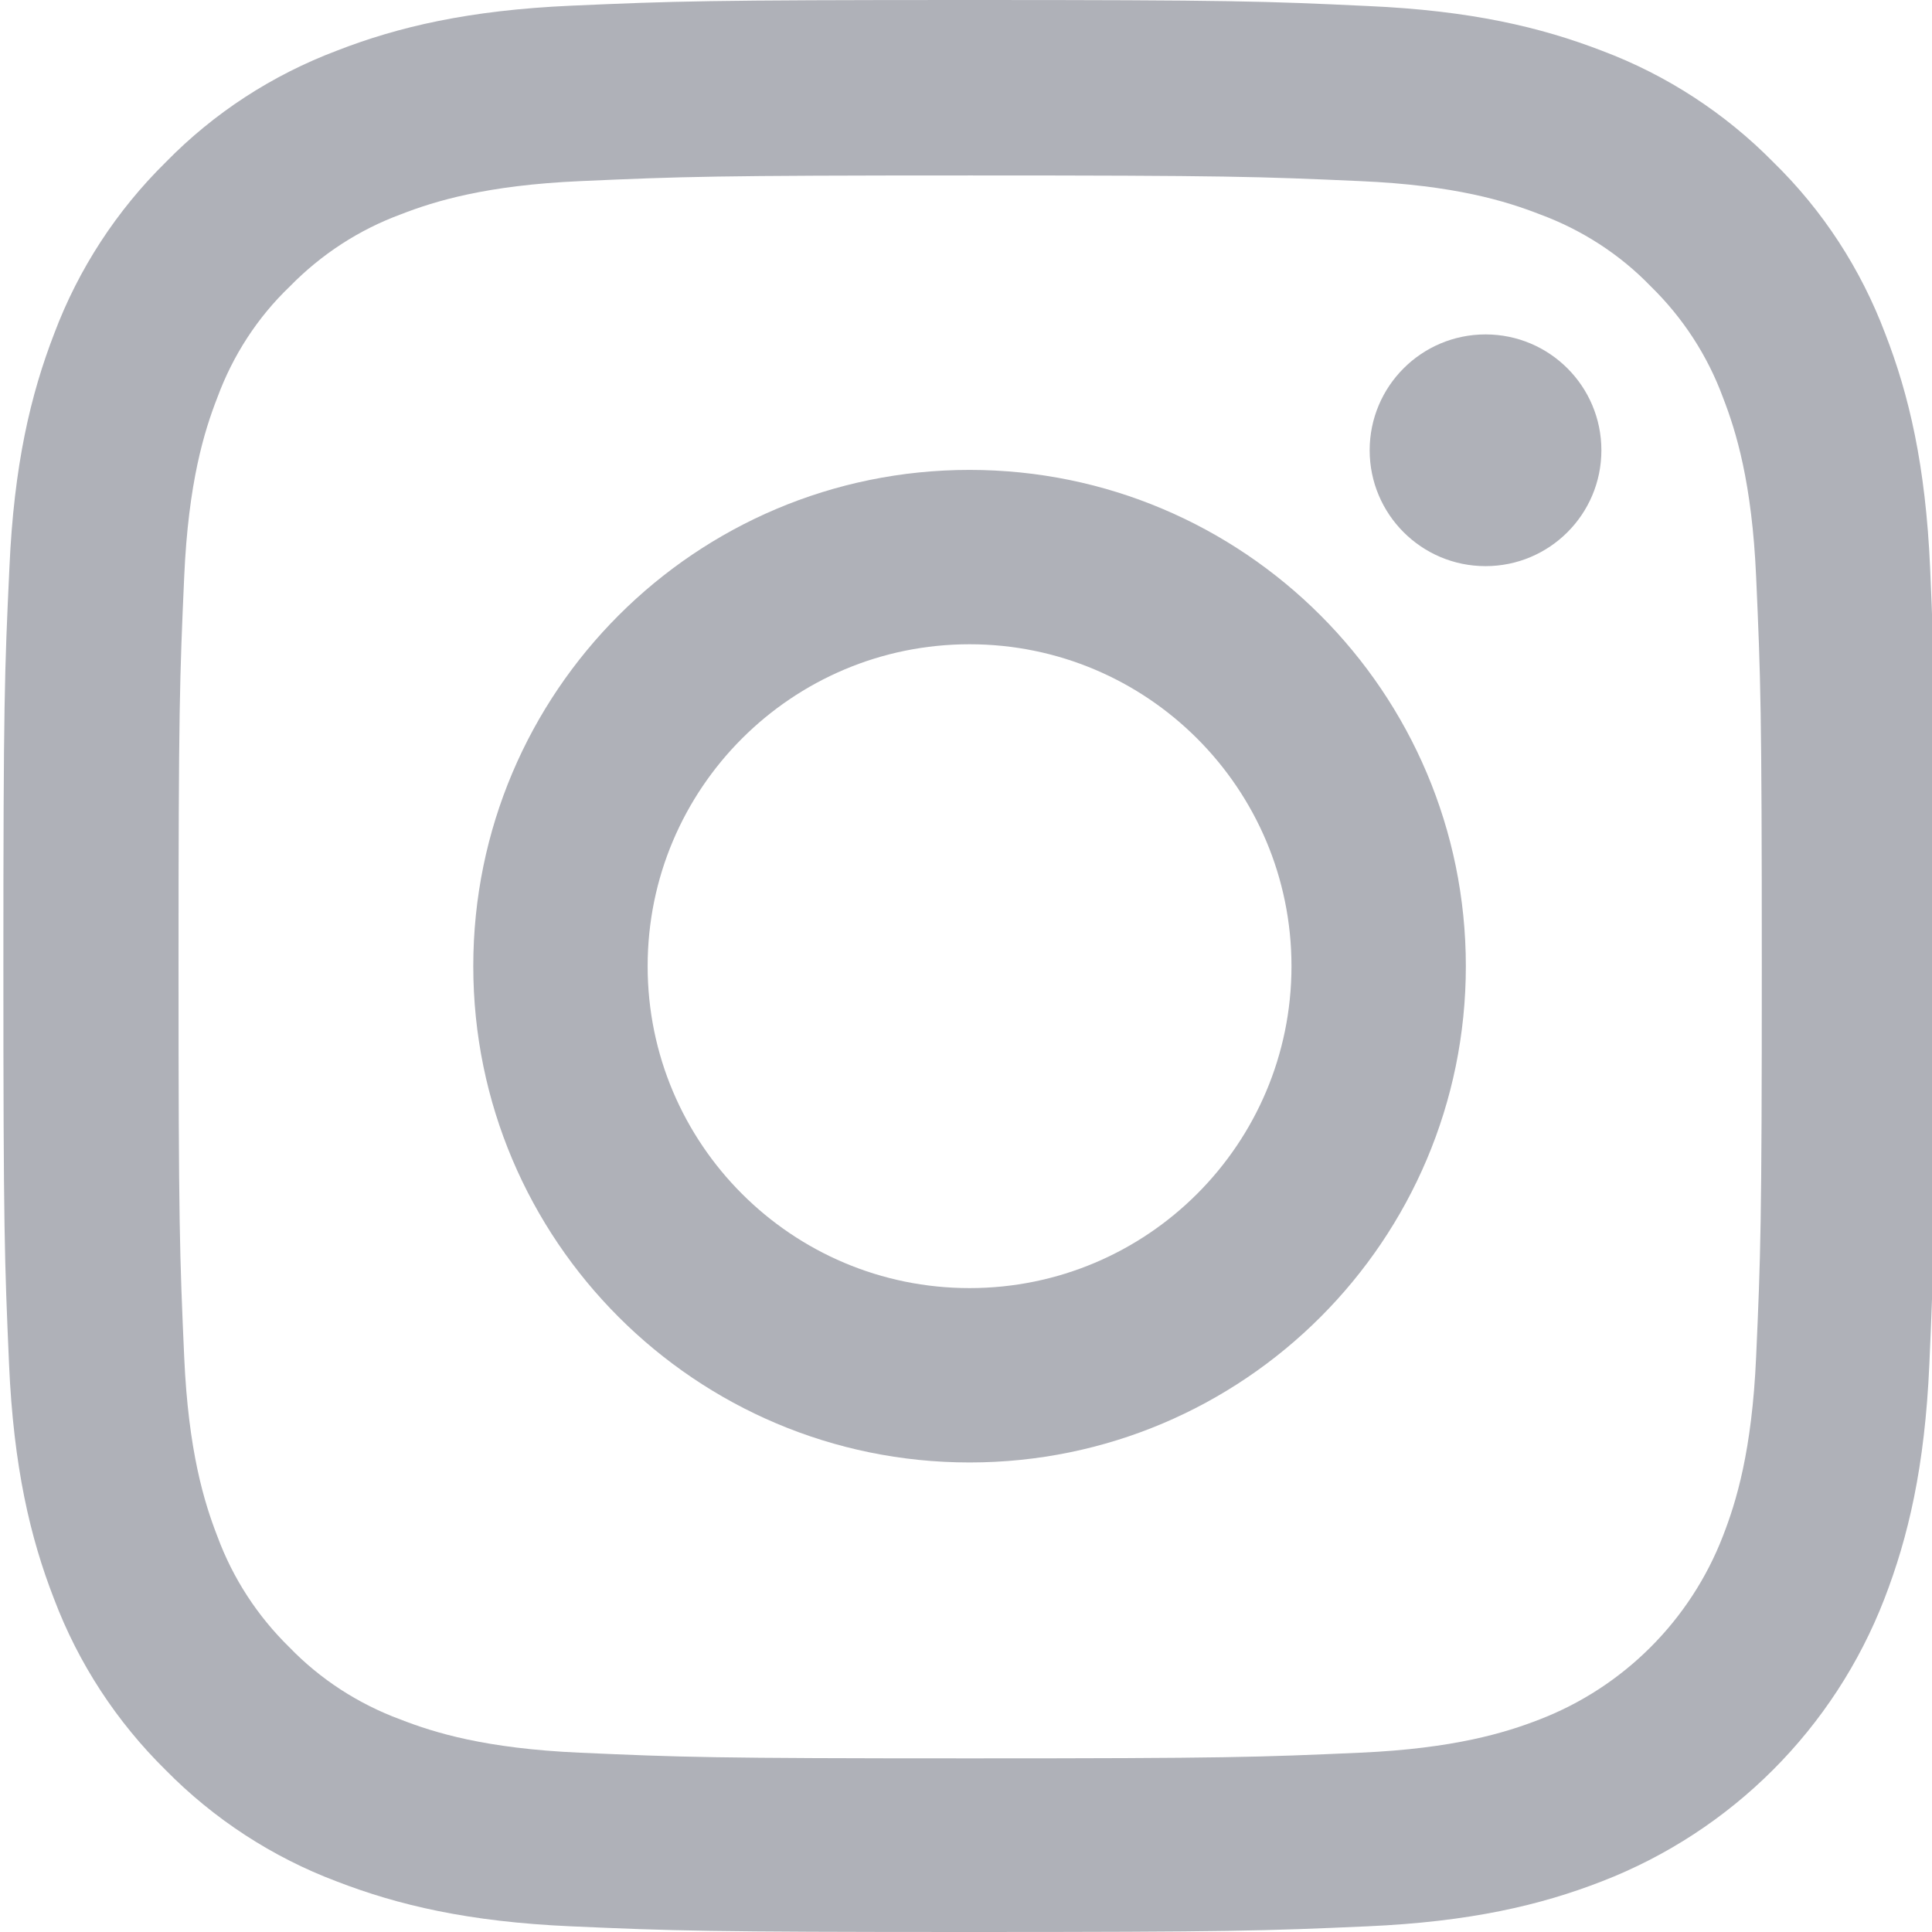
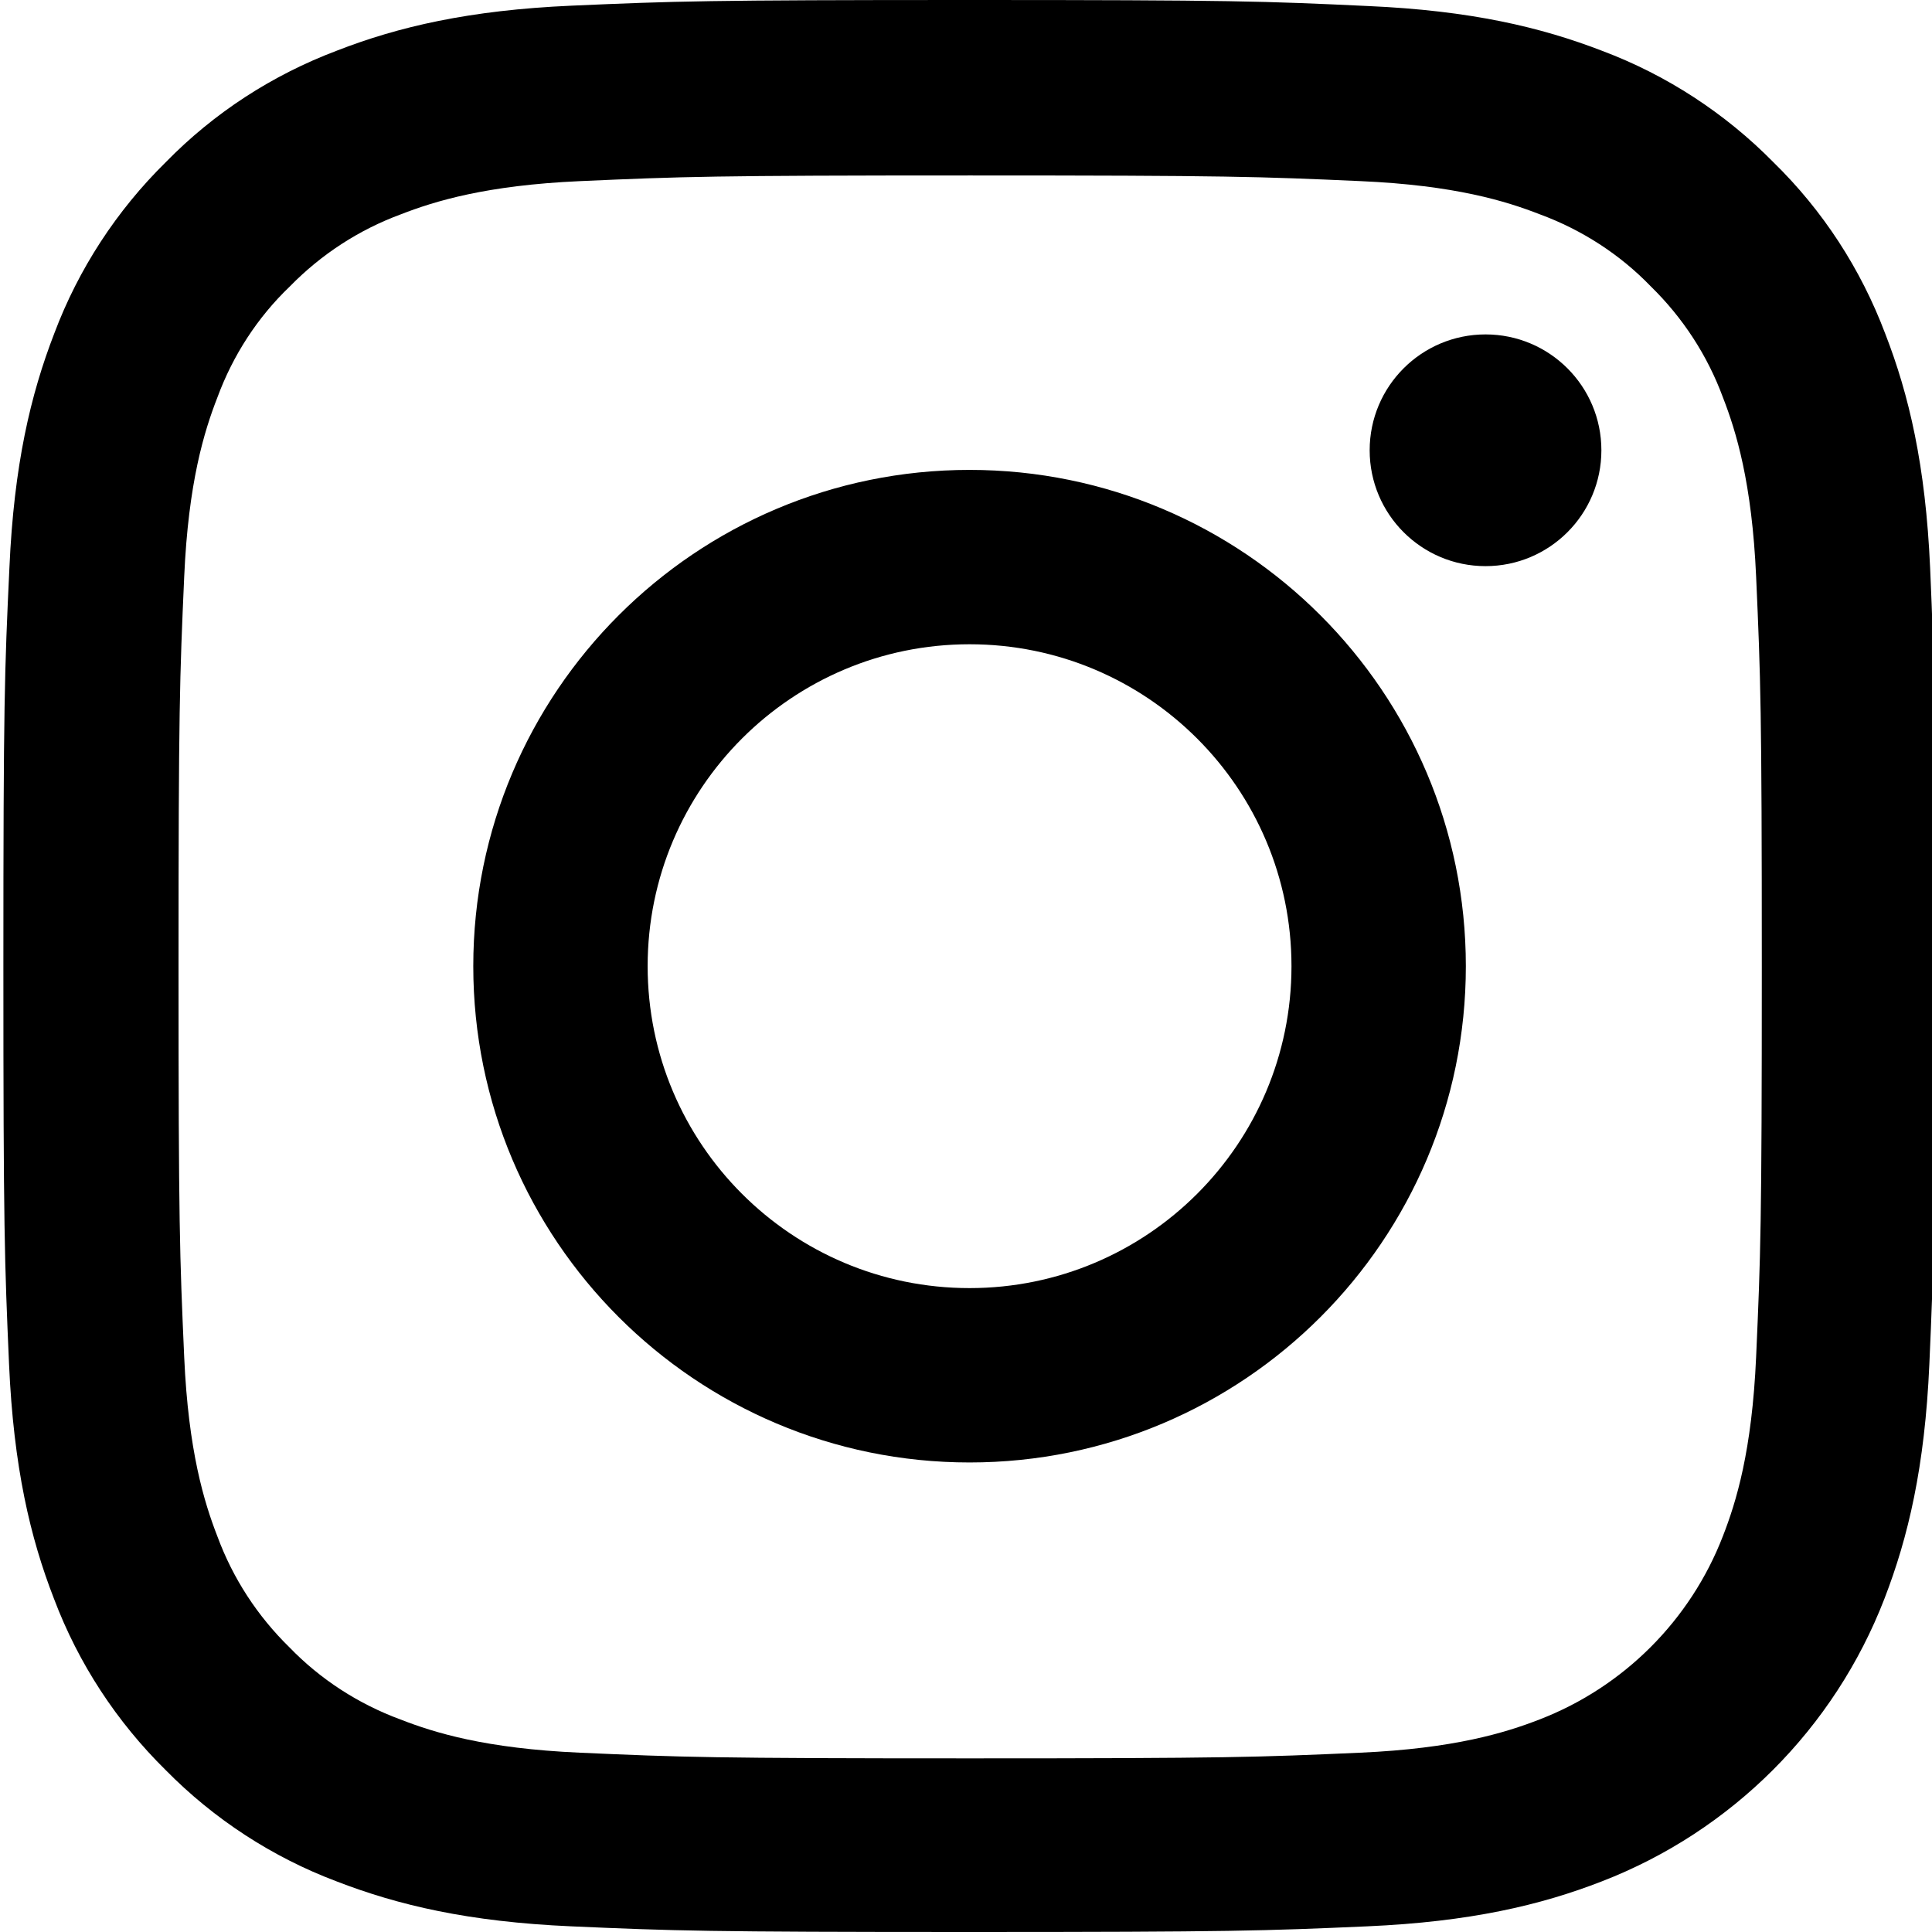
<svg xmlns="http://www.w3.org/2000/svg" version="1.1" width="32" height="32" viewBox="0 0 32 32">
-   <path fill="#afb1b8" d="M31.969 9.408c-0.075-1.7-0.35-2.869-0.744-3.882-0.406-1.075-1.032-2.038-1.851-2.838-0.8-0.813-1.769-1.444-2.832-1.844-1.019-0.394-2.182-0.669-3.882-0.744-1.713-0.081-2.257-0.1-6.601-0.1s-4.888 0.019-6.595 0.094c-1.7 0.075-2.869 0.35-3.882 0.744-1.075 0.406-2.038 1.031-2.838 1.85-0.813 0.8-1.444 1.769-1.844 2.832-0.394 1.019-0.669 2.182-0.744 3.882-0.081 1.713-0.1 2.257-0.1 6.601s0.019 4.888 0.094 6.595c0.075 1.7 0.35 2.869 0.744 3.882 0.406 1.075 1.038 2.038 1.85 2.838 0.8 0.813 1.769 1.444 2.832 1.844 1.019 0.394 2.182 0.669 3.882 0.744 1.706 0.075 2.25 0.094 6.595 0.094s4.888-0.019 6.595-0.094c1.7-0.075 2.869-0.35 3.882-0.744 2.151-0.832 3.851-2.532 4.682-4.682 0.394-1.019 0.669-2.182 0.744-3.882 0.075-1.707 0.094-2.251 0.094-6.595s-0.006-4.888-0.081-6.595zM29.087 22.473c-0.069 1.563-0.331 2.407-0.55 2.969-0.538 1.394-1.644 2.5-3.038 3.038-0.563 0.219-1.413 0.481-2.969 0.55-1.688 0.075-2.194 0.094-6.464 0.094s-4.782-0.019-6.464-0.094c-1.563-0.069-2.407-0.331-2.969-0.55-0.694-0.256-1.325-0.663-1.838-1.194-0.531-0.519-0.938-1.144-1.194-1.838-0.219-0.563-0.481-1.413-0.55-2.969-0.075-1.688-0.094-2.194-0.094-6.464s0.019-4.782 0.094-6.464c0.069-1.563 0.331-2.407 0.55-2.969 0.256-0.694 0.663-1.325 1.2-1.838 0.519-0.531 1.144-0.938 1.838-1.194 0.563-0.219 1.413-0.481 2.969-0.55 1.688-0.075 2.194-0.094 6.464-0.094 4.276 0 4.782 0.019 6.464 0.094 1.563 0.069 2.407 0.331 2.969 0.55 0.694 0.256 1.325 0.662 1.838 1.194 0.531 0.519 0.938 1.144 1.194 1.838 0.219 0.563 0.481 1.413 0.55 2.969 0.075 1.688 0.094 2.194 0.094 6.464s-0.019 4.77-0.094 6.458z" />
-   <path fill="#afb1b8" d="M16.059 7.783c-4.538 0-8.22 3.682-8.22 8.22s3.682 8.22 8.22 8.22c4.539 0 8.22-3.682 8.22-8.22s-3.682-8.22-8.22-8.22zM16.059 21.335c-2.944 0-5.332-2.388-5.332-5.332s2.388-5.332 5.332-5.332c2.944 0 5.332 2.388 5.332 5.332s-2.388 5.332-5.332 5.332zM26.524 7.458c0 1.060-0.859 1.919-1.919 1.919s-1.919-0.859-1.919-1.919c0-1.060 0.859-1.919 1.919-1.919s1.919 0.859 1.919 1.919z" />
+   <path d="M31.969 9.408c-0.075-1.7-0.35-2.869-0.744-3.882-0.406-1.075-1.032-2.038-1.851-2.838-0.8-0.813-1.769-1.444-2.832-1.844-1.019-0.394-2.182-0.669-3.882-0.744-1.713-0.081-2.257-0.1-6.601-0.1s-4.888 0.019-6.595 0.094c-1.7 0.075-2.869 0.35-3.882 0.744-1.075 0.406-2.038 1.031-2.838 1.85-0.813 0.8-1.444 1.769-1.844 2.832-0.394 1.019-0.669 2.182-0.744 3.882-0.081 1.713-0.1 2.257-0.1 6.601s0.019 4.888 0.094 6.595c0.075 1.7 0.35 2.869 0.744 3.882 0.406 1.075 1.038 2.038 1.85 2.838 0.8 0.813 1.769 1.444 2.832 1.844 1.019 0.394 2.182 0.669 3.882 0.744 1.706 0.075 2.25 0.094 6.595 0.094s4.888-0.019 6.595-0.094c1.7-0.075 2.869-0.35 3.882-0.744 2.151-0.832 3.851-2.532 4.682-4.682 0.394-1.019 0.669-2.182 0.744-3.882 0.075-1.707 0.094-2.251 0.094-6.595s-0.006-4.888-0.081-6.595zM29.087 22.473c-0.069 1.563-0.331 2.407-0.55 2.969-0.538 1.394-1.644 2.5-3.038 3.038-0.563 0.219-1.413 0.481-2.969 0.55-1.688 0.075-2.194 0.094-6.464 0.094s-4.782-0.019-6.464-0.094c-1.563-0.069-2.407-0.331-2.969-0.55-0.694-0.256-1.325-0.663-1.838-1.194-0.531-0.519-0.938-1.144-1.194-1.838-0.219-0.563-0.481-1.413-0.55-2.969-0.075-1.688-0.094-2.194-0.094-6.464s0.019-4.782 0.094-6.464c0.069-1.563 0.331-2.407 0.55-2.969 0.256-0.694 0.663-1.325 1.2-1.838 0.519-0.531 1.144-0.938 1.838-1.194 0.563-0.219 1.413-0.481 2.969-0.55 1.688-0.075 2.194-0.094 6.464-0.094 4.276 0 4.782 0.019 6.464 0.094 1.563 0.069 2.407 0.331 2.969 0.55 0.694 0.256 1.325 0.662 1.838 1.194 0.531 0.519 0.938 1.144 1.194 1.838 0.219 0.563 0.481 1.413 0.55 2.969 0.075 1.688 0.094 2.194 0.094 6.464s-0.019 4.77-0.094 6.458z" />
+   <path d="M16.059 7.783c-4.538 0-8.22 3.682-8.22 8.22s3.682 8.22 8.22 8.22c4.539 0 8.22-3.682 8.22-8.22s-3.682-8.22-8.22-8.22zM16.059 21.335c-2.944 0-5.332-2.388-5.332-5.332s2.388-5.332 5.332-5.332c2.944 0 5.332 2.388 5.332 5.332s-2.388 5.332-5.332 5.332zM26.524 7.458c0 1.060-0.859 1.919-1.919 1.919s-1.919-0.859-1.919-1.919c0-1.060 0.859-1.919 1.919-1.919s1.919 0.859 1.919 1.919z" />
</svg>
